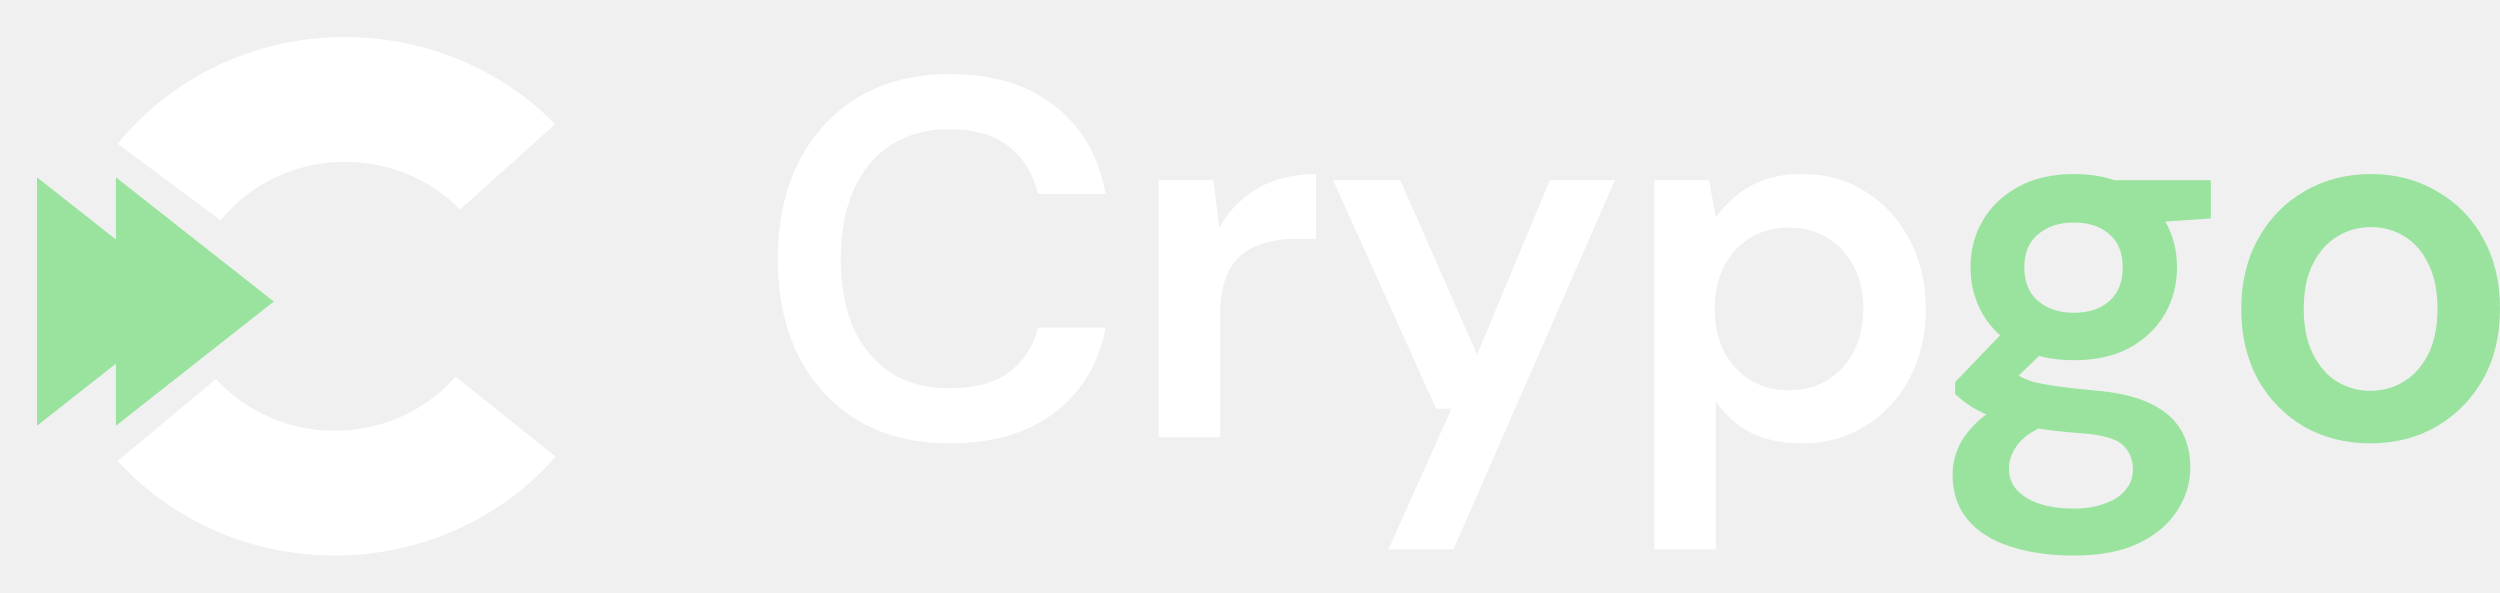
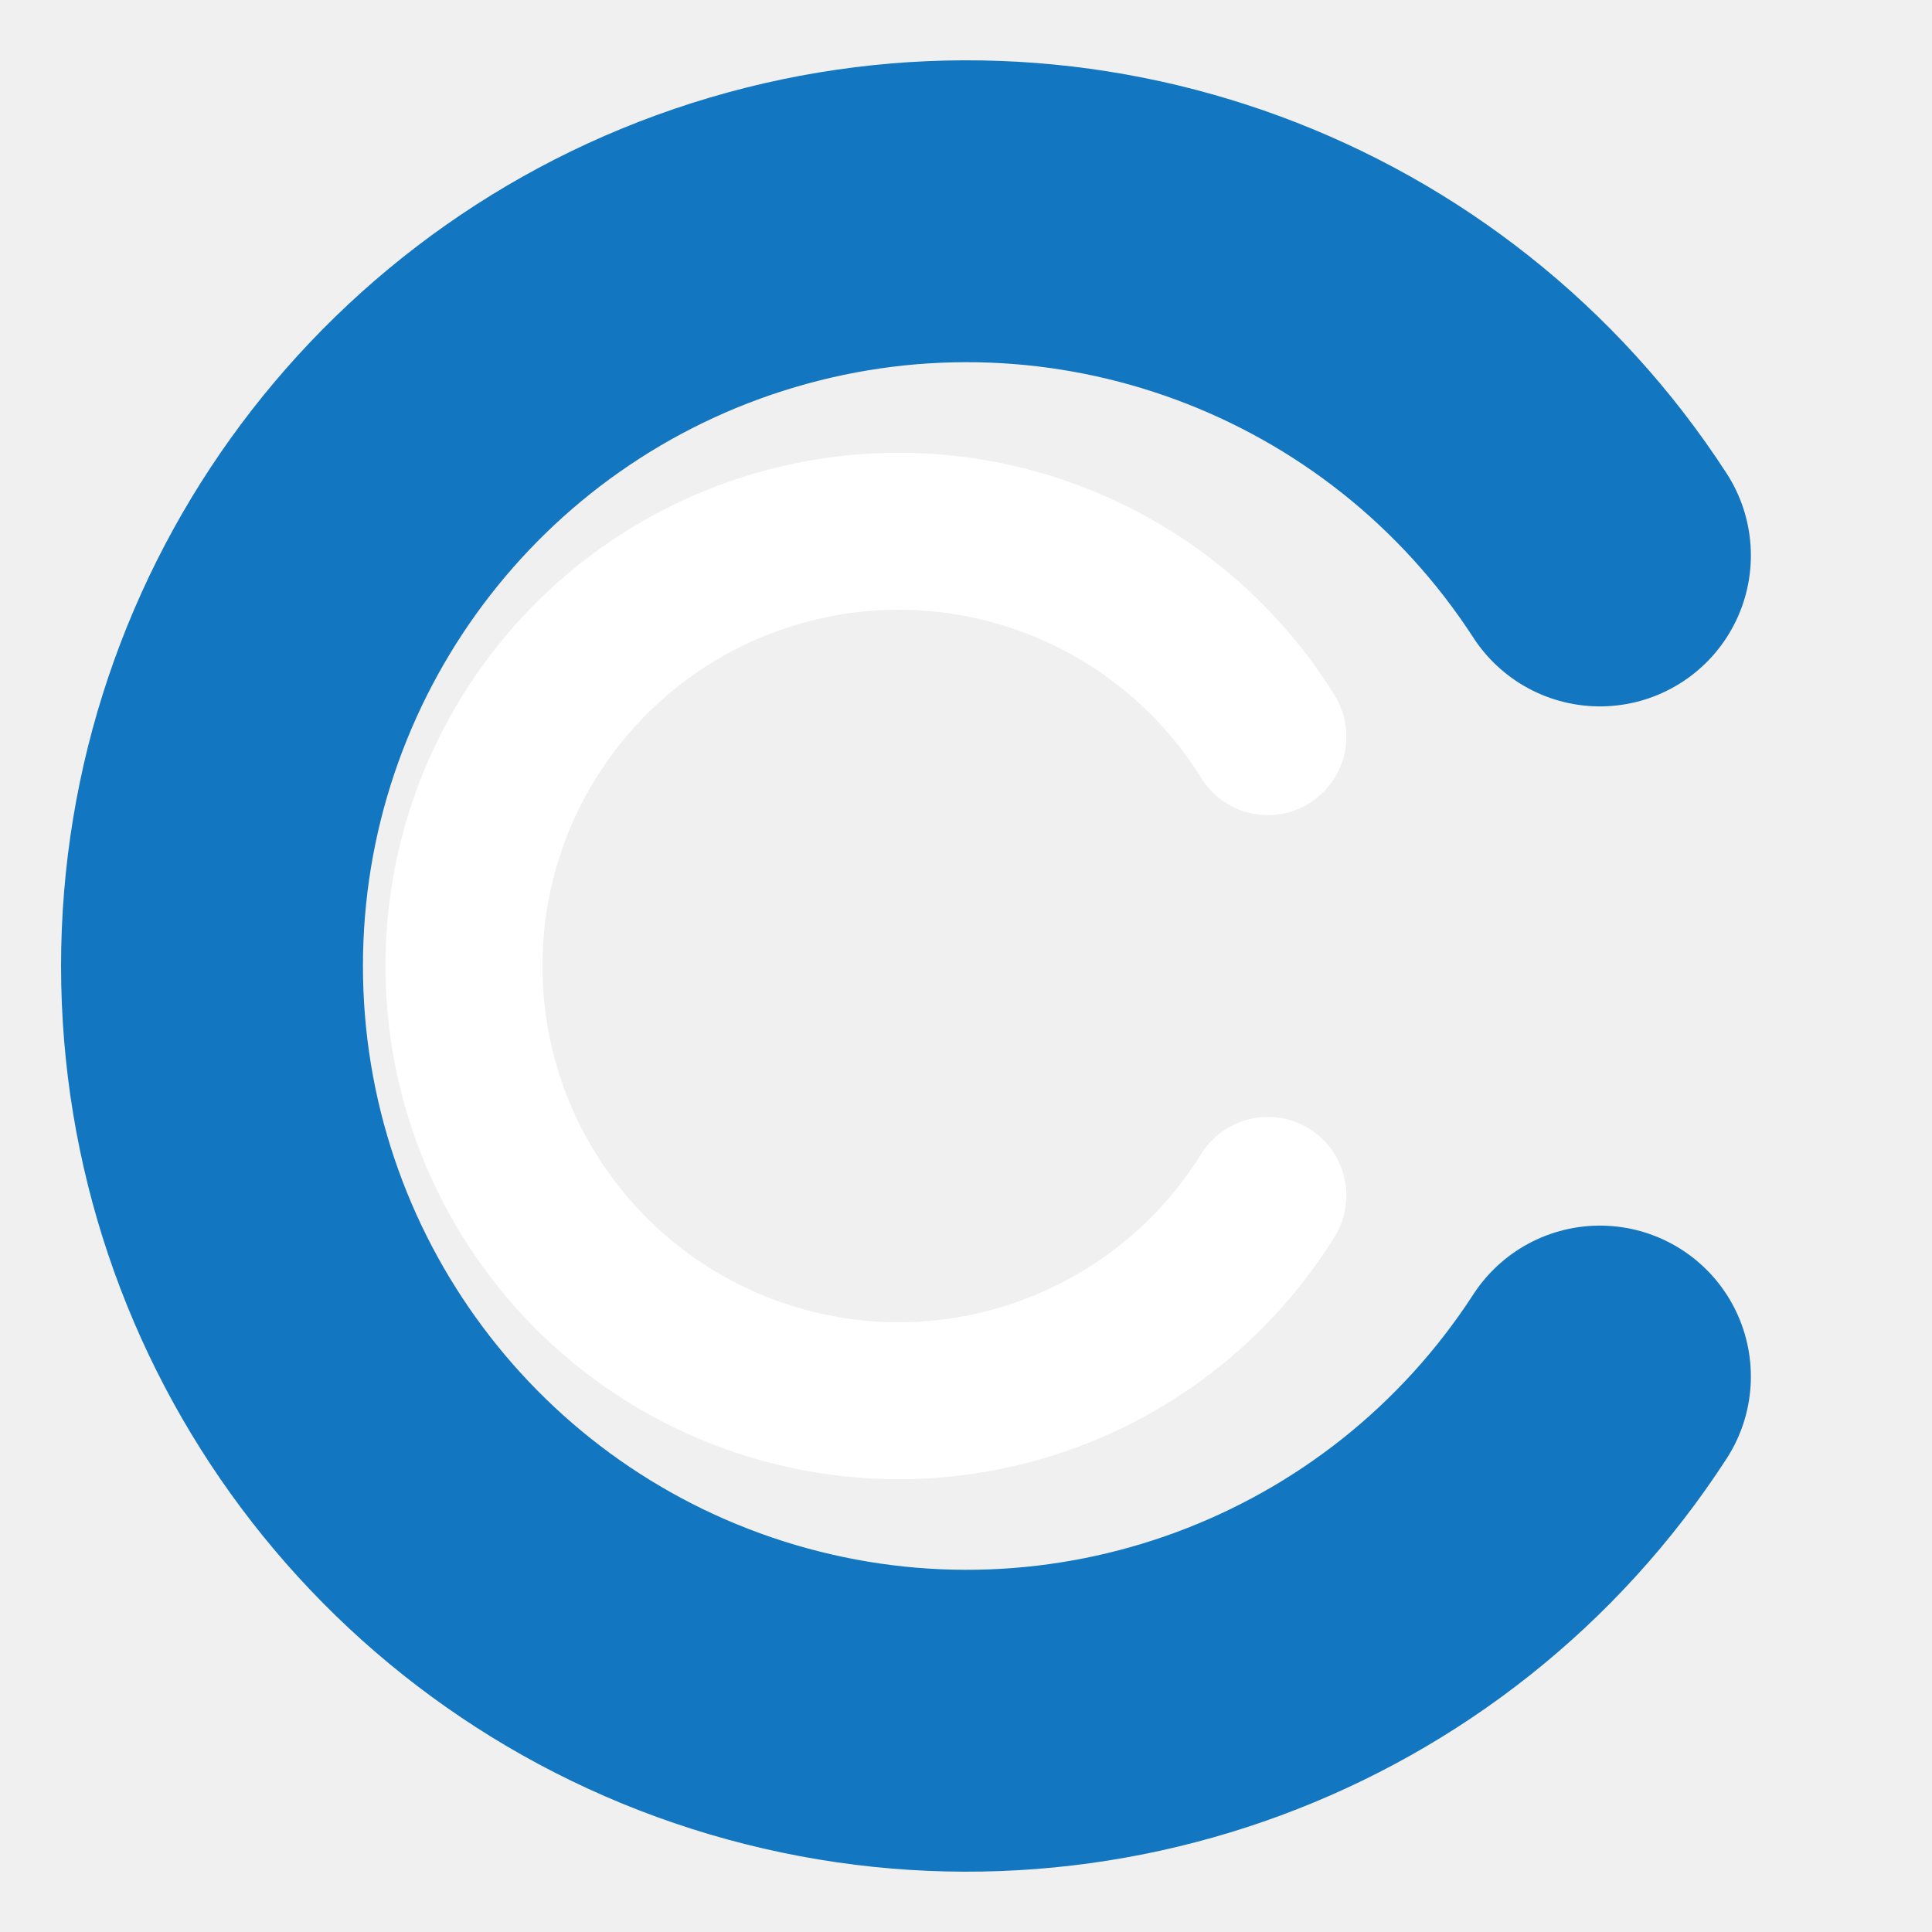
- <svg xmlns="http://www.w3.org/2000/svg" width="135" height="32" viewBox="0 0 135 32" fill="none">
-   <path d="M6.353 7.765C7.73 6.063 9.477 4.668 11.472 3.676C13.467 2.683 15.663 2.117 17.909 2.016C20.154 1.916 22.396 2.283 24.479 3.092C26.562 3.901 28.438 5.134 29.975 6.705L24.843 11.314C24.002 10.454 22.975 9.779 21.835 9.336C20.694 8.893 19.467 8.692 18.238 8.748C17.009 8.803 15.807 9.113 14.714 9.656C13.622 10.199 12.666 10.963 11.912 11.894L6.353 7.765Z" fill="white" />
-   <path d="M30 24.661C28.558 26.313 26.759 27.646 24.727 28.567C22.696 29.489 20.479 29.978 18.231 29.999C15.983 30.021 13.757 29.575 11.706 28.693C9.656 27.811 7.829 26.513 6.353 24.889L11.658 20.464C12.466 21.353 13.466 22.063 14.589 22.546C15.711 23.029 16.93 23.273 18.16 23.261C19.391 23.249 20.604 22.982 21.716 22.477C22.829 21.973 23.813 21.243 24.603 20.339L30 24.661Z" fill="white" />
-   <path d="M14.783 16.284L6.261 22.989L6.261 9.58L14.783 16.284Z" fill="#99E39E" />
-   <path d="M10.521 16.284L2 22.989L2 9.58L10.521 16.284Z" fill="#99E39E" />
-   <path d="M51.296 23.941C49.378 23.941 47.718 23.527 46.316 22.701C44.933 21.857 43.863 20.691 43.107 19.203C42.369 17.698 42 15.963 42 13.998C42 12.015 42.369 10.28 43.107 8.792C43.863 7.287 44.933 6.112 46.316 5.267C47.718 4.422 49.378 4 51.296 4C53.602 4 55.483 4.569 56.941 5.708C58.398 6.828 59.32 8.416 59.707 10.473H56.055C55.797 9.389 55.271 8.535 54.478 7.911C53.685 7.287 52.615 6.975 51.269 6.975C50.051 6.975 49 7.259 48.114 7.828C47.248 8.379 46.574 9.187 46.095 10.252C45.634 11.299 45.403 12.547 45.403 13.998C45.403 15.448 45.634 16.697 46.095 17.744C46.574 18.772 47.248 19.571 48.114 20.14C49 20.691 50.051 20.966 51.269 20.966C52.615 20.966 53.685 20.681 54.478 20.112C55.271 19.525 55.797 18.717 56.055 17.689H59.707C59.338 19.635 58.416 21.168 56.941 22.288C55.483 23.39 53.602 23.941 51.296 23.941Z" fill="white" />
-   <path d="M62.569 23.61V9.729H65.529L65.833 12.318C66.165 11.712 66.58 11.198 67.078 10.775C67.576 10.335 68.157 9.995 68.822 9.756C69.504 9.518 70.251 9.398 71.063 9.398V12.896H69.9C69.347 12.896 68.822 12.97 68.323 13.117C67.826 13.245 67.392 13.465 67.023 13.777C66.673 14.071 66.396 14.485 66.193 15.017C65.99 15.531 65.889 16.183 65.889 16.973V23.61H62.569Z" fill="white" />
-   <path d="M74.976 29.669L78.379 22.068H77.549L71.988 9.729H75.613L79.763 19.148L83.692 9.729H87.206L78.49 29.669H74.976Z" fill="white" />
-   <path d="M89.332 29.669V9.729H92.292L92.652 11.739C92.947 11.335 93.297 10.959 93.703 10.61C94.127 10.243 94.635 9.949 95.225 9.729C95.833 9.508 96.525 9.398 97.3 9.398C98.609 9.398 99.762 9.72 100.758 10.362C101.773 11.005 102.566 11.877 103.138 12.979C103.709 14.062 103.995 15.302 103.995 16.697C103.995 18.093 103.7 19.341 103.11 20.443C102.538 21.526 101.745 22.38 100.731 23.004C99.734 23.628 98.591 23.941 97.3 23.941C96.248 23.941 95.326 23.748 94.533 23.362C93.758 22.958 93.131 22.389 92.652 21.655V29.669H89.332ZM96.608 21.076C97.383 21.076 98.075 20.893 98.683 20.525C99.292 20.158 99.762 19.644 100.094 18.983C100.445 18.322 100.62 17.56 100.62 16.697C100.62 15.816 100.445 15.044 100.094 14.383C99.762 13.723 99.292 13.208 98.683 12.841C98.075 12.474 97.383 12.29 96.608 12.29C95.815 12.29 95.114 12.474 94.505 12.841C93.915 13.208 93.445 13.723 93.094 14.383C92.762 15.044 92.596 15.806 92.596 16.669C92.596 17.551 92.762 18.322 93.094 18.983C93.445 19.626 93.915 20.14 94.505 20.525C95.114 20.893 95.815 21.076 96.608 21.076Z" fill="white" />
-   <path d="M111.996 30C110.687 30 109.534 29.835 108.538 29.504C107.56 29.192 106.795 28.706 106.242 28.044C105.707 27.402 105.439 26.594 105.439 25.621C105.439 25.052 105.578 24.491 105.854 23.941C106.149 23.408 106.583 22.912 107.155 22.453C107.745 21.976 108.492 21.563 109.396 21.214L110.862 22.811C109.977 23.124 109.359 23.5 109.008 23.941C108.658 24.381 108.483 24.831 108.483 25.29C108.483 25.768 108.63 26.162 108.925 26.475C109.239 26.805 109.654 27.053 110.17 27.218C110.705 27.384 111.305 27.466 111.969 27.466C112.614 27.466 113.177 27.374 113.656 27.191C114.136 27.025 114.505 26.787 114.763 26.475C115.04 26.162 115.178 25.786 115.178 25.345C115.178 24.794 114.984 24.345 114.597 23.996C114.21 23.665 113.444 23.463 112.301 23.39C111.323 23.316 110.465 23.215 109.728 23.087C108.99 22.94 108.354 22.775 107.819 22.591C107.302 22.407 106.859 22.206 106.491 21.985C106.122 21.747 105.817 21.508 105.578 21.269V20.636L108.483 17.606L110.945 18.405L107.68 21.572L108.538 19.975C108.722 20.103 108.907 20.223 109.091 20.333C109.294 20.443 109.543 20.544 109.838 20.636C110.152 20.709 110.558 20.782 111.056 20.856C111.554 20.929 112.199 21.003 112.992 21.076C114.228 21.168 115.234 21.388 116.008 21.737C116.783 22.086 117.355 22.554 117.724 23.142C118.092 23.73 118.277 24.436 118.277 25.263C118.277 26.071 118.046 26.833 117.585 27.549C117.143 28.265 116.46 28.852 115.538 29.311C114.616 29.77 113.435 30 111.996 30ZM111.996 19.451C110.834 19.451 109.829 19.231 108.981 18.79C108.151 18.331 107.514 17.725 107.072 16.973C106.629 16.201 106.408 15.357 106.408 14.439C106.408 13.502 106.629 12.658 107.072 11.905C107.514 11.152 108.151 10.546 108.981 10.087C109.829 9.628 110.834 9.398 111.996 9.398C113.158 9.398 114.154 9.628 114.984 10.087C115.815 10.546 116.451 11.152 116.894 11.905C117.336 12.658 117.558 13.502 117.558 14.439C117.558 15.357 117.336 16.201 116.894 16.973C116.451 17.725 115.815 18.331 114.984 18.79C114.154 19.231 113.158 19.451 111.996 19.451ZM111.996 16.89C112.79 16.89 113.426 16.679 113.905 16.256C114.385 15.834 114.625 15.228 114.625 14.439C114.625 13.649 114.385 13.052 113.905 12.648C113.426 12.226 112.79 12.015 111.996 12.015C111.203 12.015 110.558 12.226 110.06 12.648C109.562 13.052 109.313 13.649 109.313 14.439C109.313 15.228 109.562 15.834 110.06 16.256C110.558 16.679 111.203 16.89 111.996 16.89ZM114.293 12.152L113.656 9.729H119.384V11.794L114.293 12.152Z" fill="#99E39E" />
-   <path d="M128 23.941C126.672 23.941 125.473 23.638 124.403 23.032C123.352 22.407 122.522 21.554 121.913 20.47C121.323 19.369 121.028 18.111 121.028 16.697C121.028 15.246 121.332 13.979 121.941 12.896C122.55 11.794 123.38 10.941 124.431 10.335C125.501 9.71 126.7 9.398 128.028 9.398C129.356 9.398 130.546 9.71 131.597 10.335C132.667 10.941 133.497 11.785 134.087 12.869C134.696 13.952 135 15.219 135 16.669C135 18.12 134.696 19.387 134.087 20.47C133.478 21.554 132.639 22.407 131.569 23.032C130.518 23.638 129.328 23.941 128 23.941ZM128 21.104C128.664 21.104 129.264 20.939 129.799 20.608C130.352 20.277 130.795 19.782 131.127 19.121C131.459 18.46 131.625 17.643 131.625 16.669C131.625 15.696 131.459 14.888 131.127 14.246C130.813 13.585 130.38 13.089 129.826 12.758C129.291 12.428 128.692 12.263 128.028 12.263C127.382 12.263 126.783 12.428 126.229 12.758C125.676 13.089 125.233 13.585 124.901 14.246C124.569 14.888 124.403 15.696 124.403 16.669C124.403 17.643 124.569 18.46 124.901 19.121C125.233 19.782 125.667 20.277 126.202 20.608C126.755 20.939 127.355 21.104 128 21.104Z" fill="#99E39E" />
+ <svg xmlns="http://www.w3.org/2000/svg" width="32" height="32" viewBox="0 0 32 32" fill="none">
+   <path d="M26.5 9.2A12.5 12.5 0 1 0 26.5 22.8" stroke="#1276C0" stroke-width="5" stroke-linecap="round" />
+   <path d="M21 12.2A7.2 7.2 0 1 0 21 19.8" stroke="white" stroke-width="2.6" stroke-linecap="round" />
</svg>
